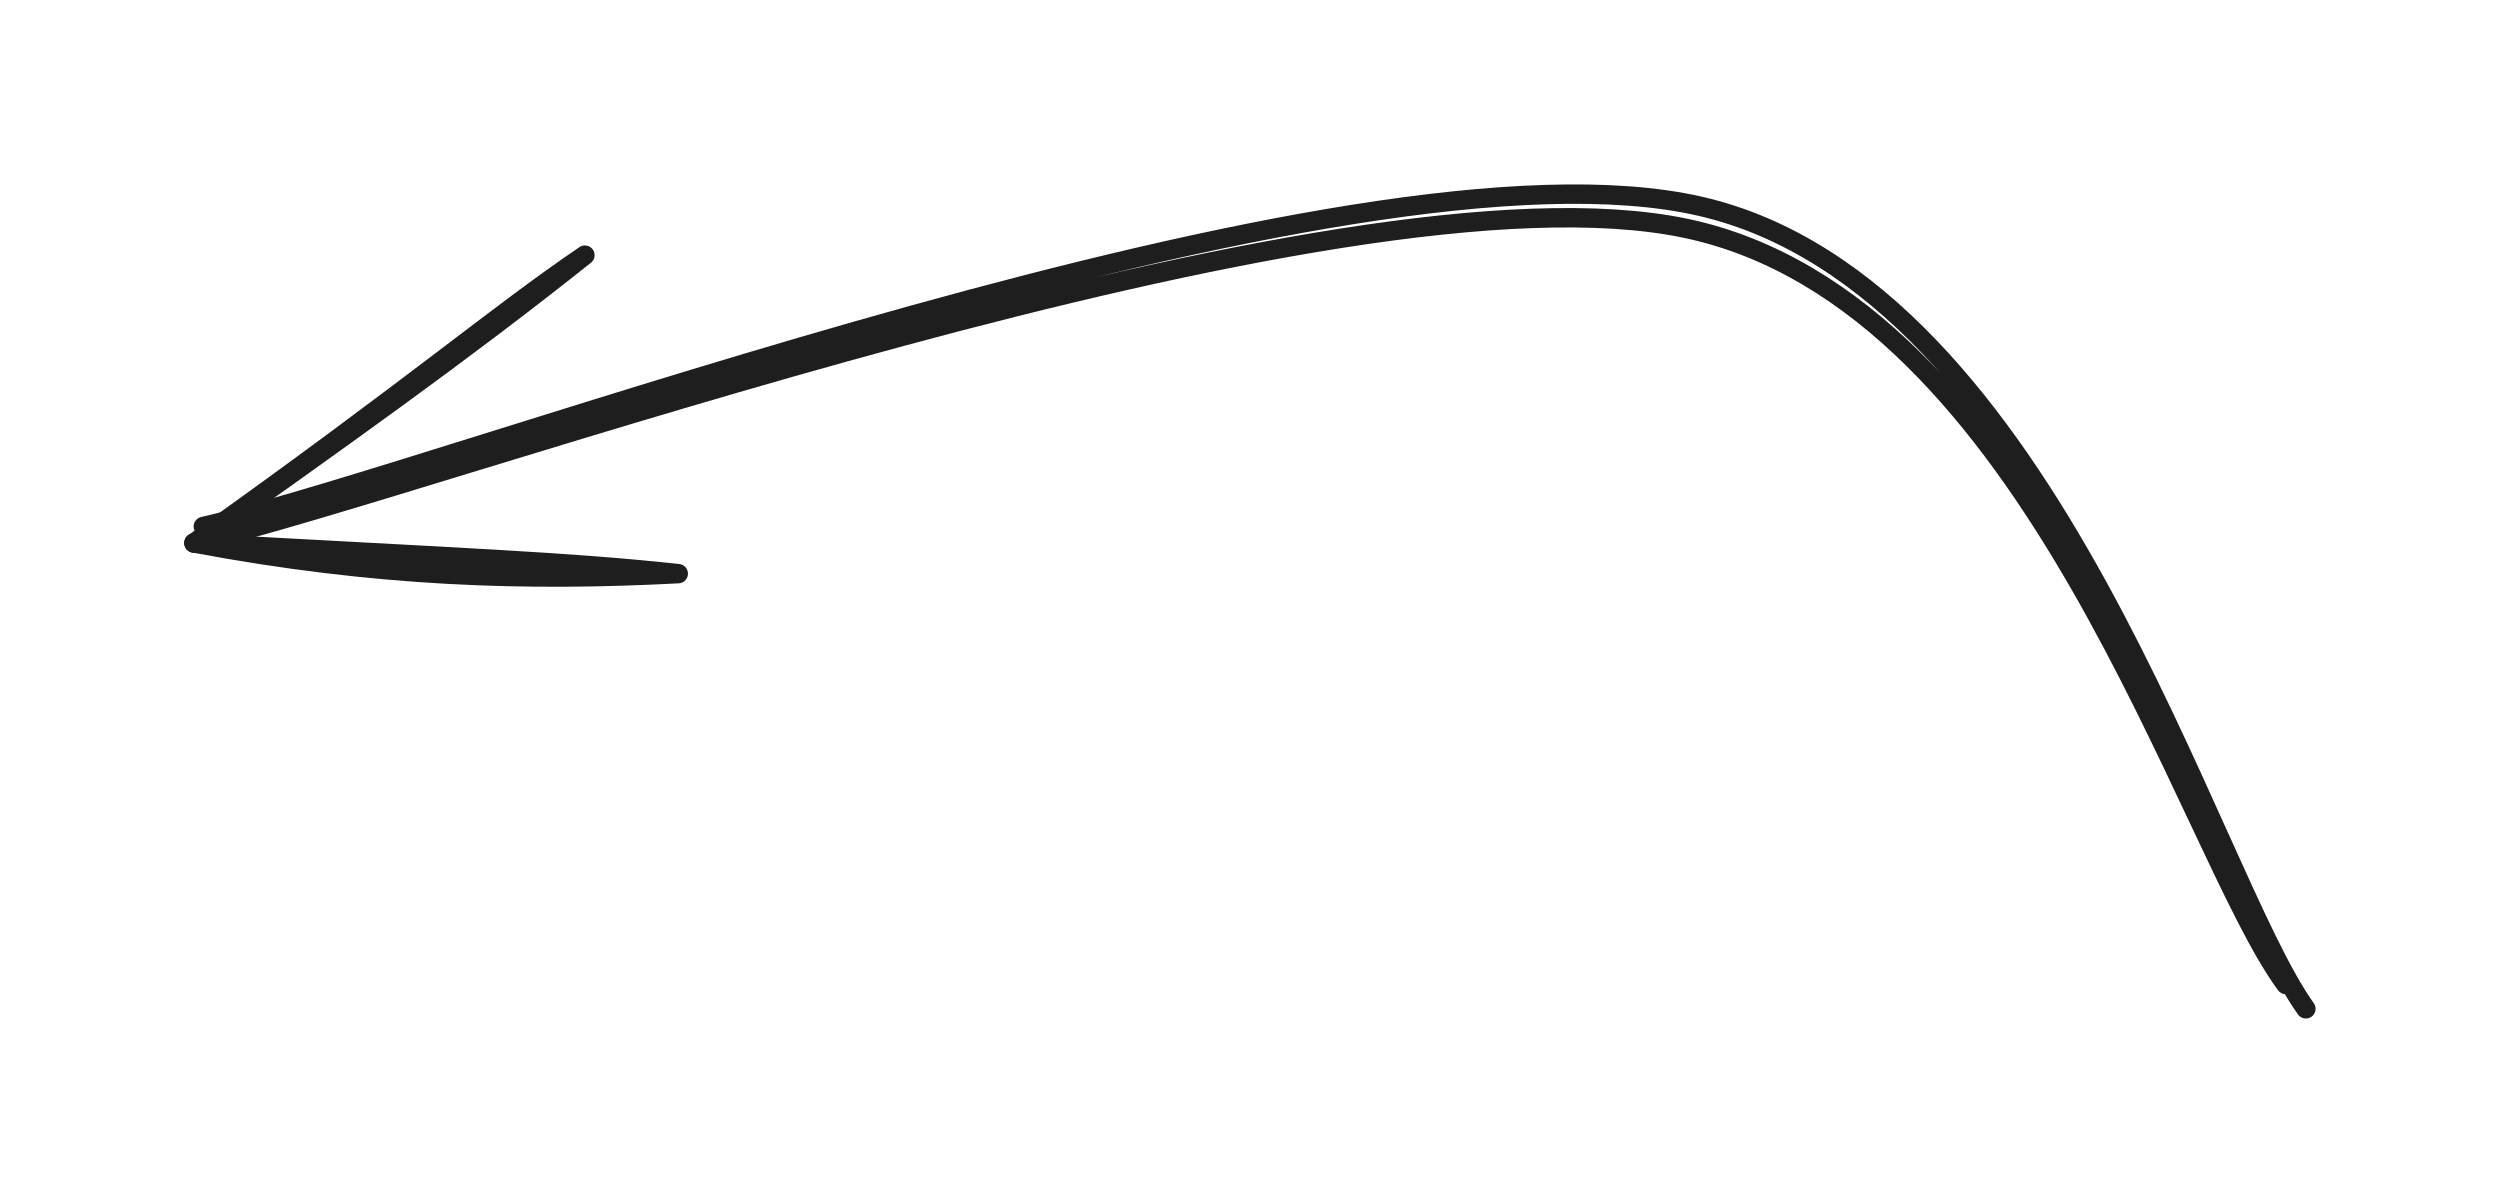
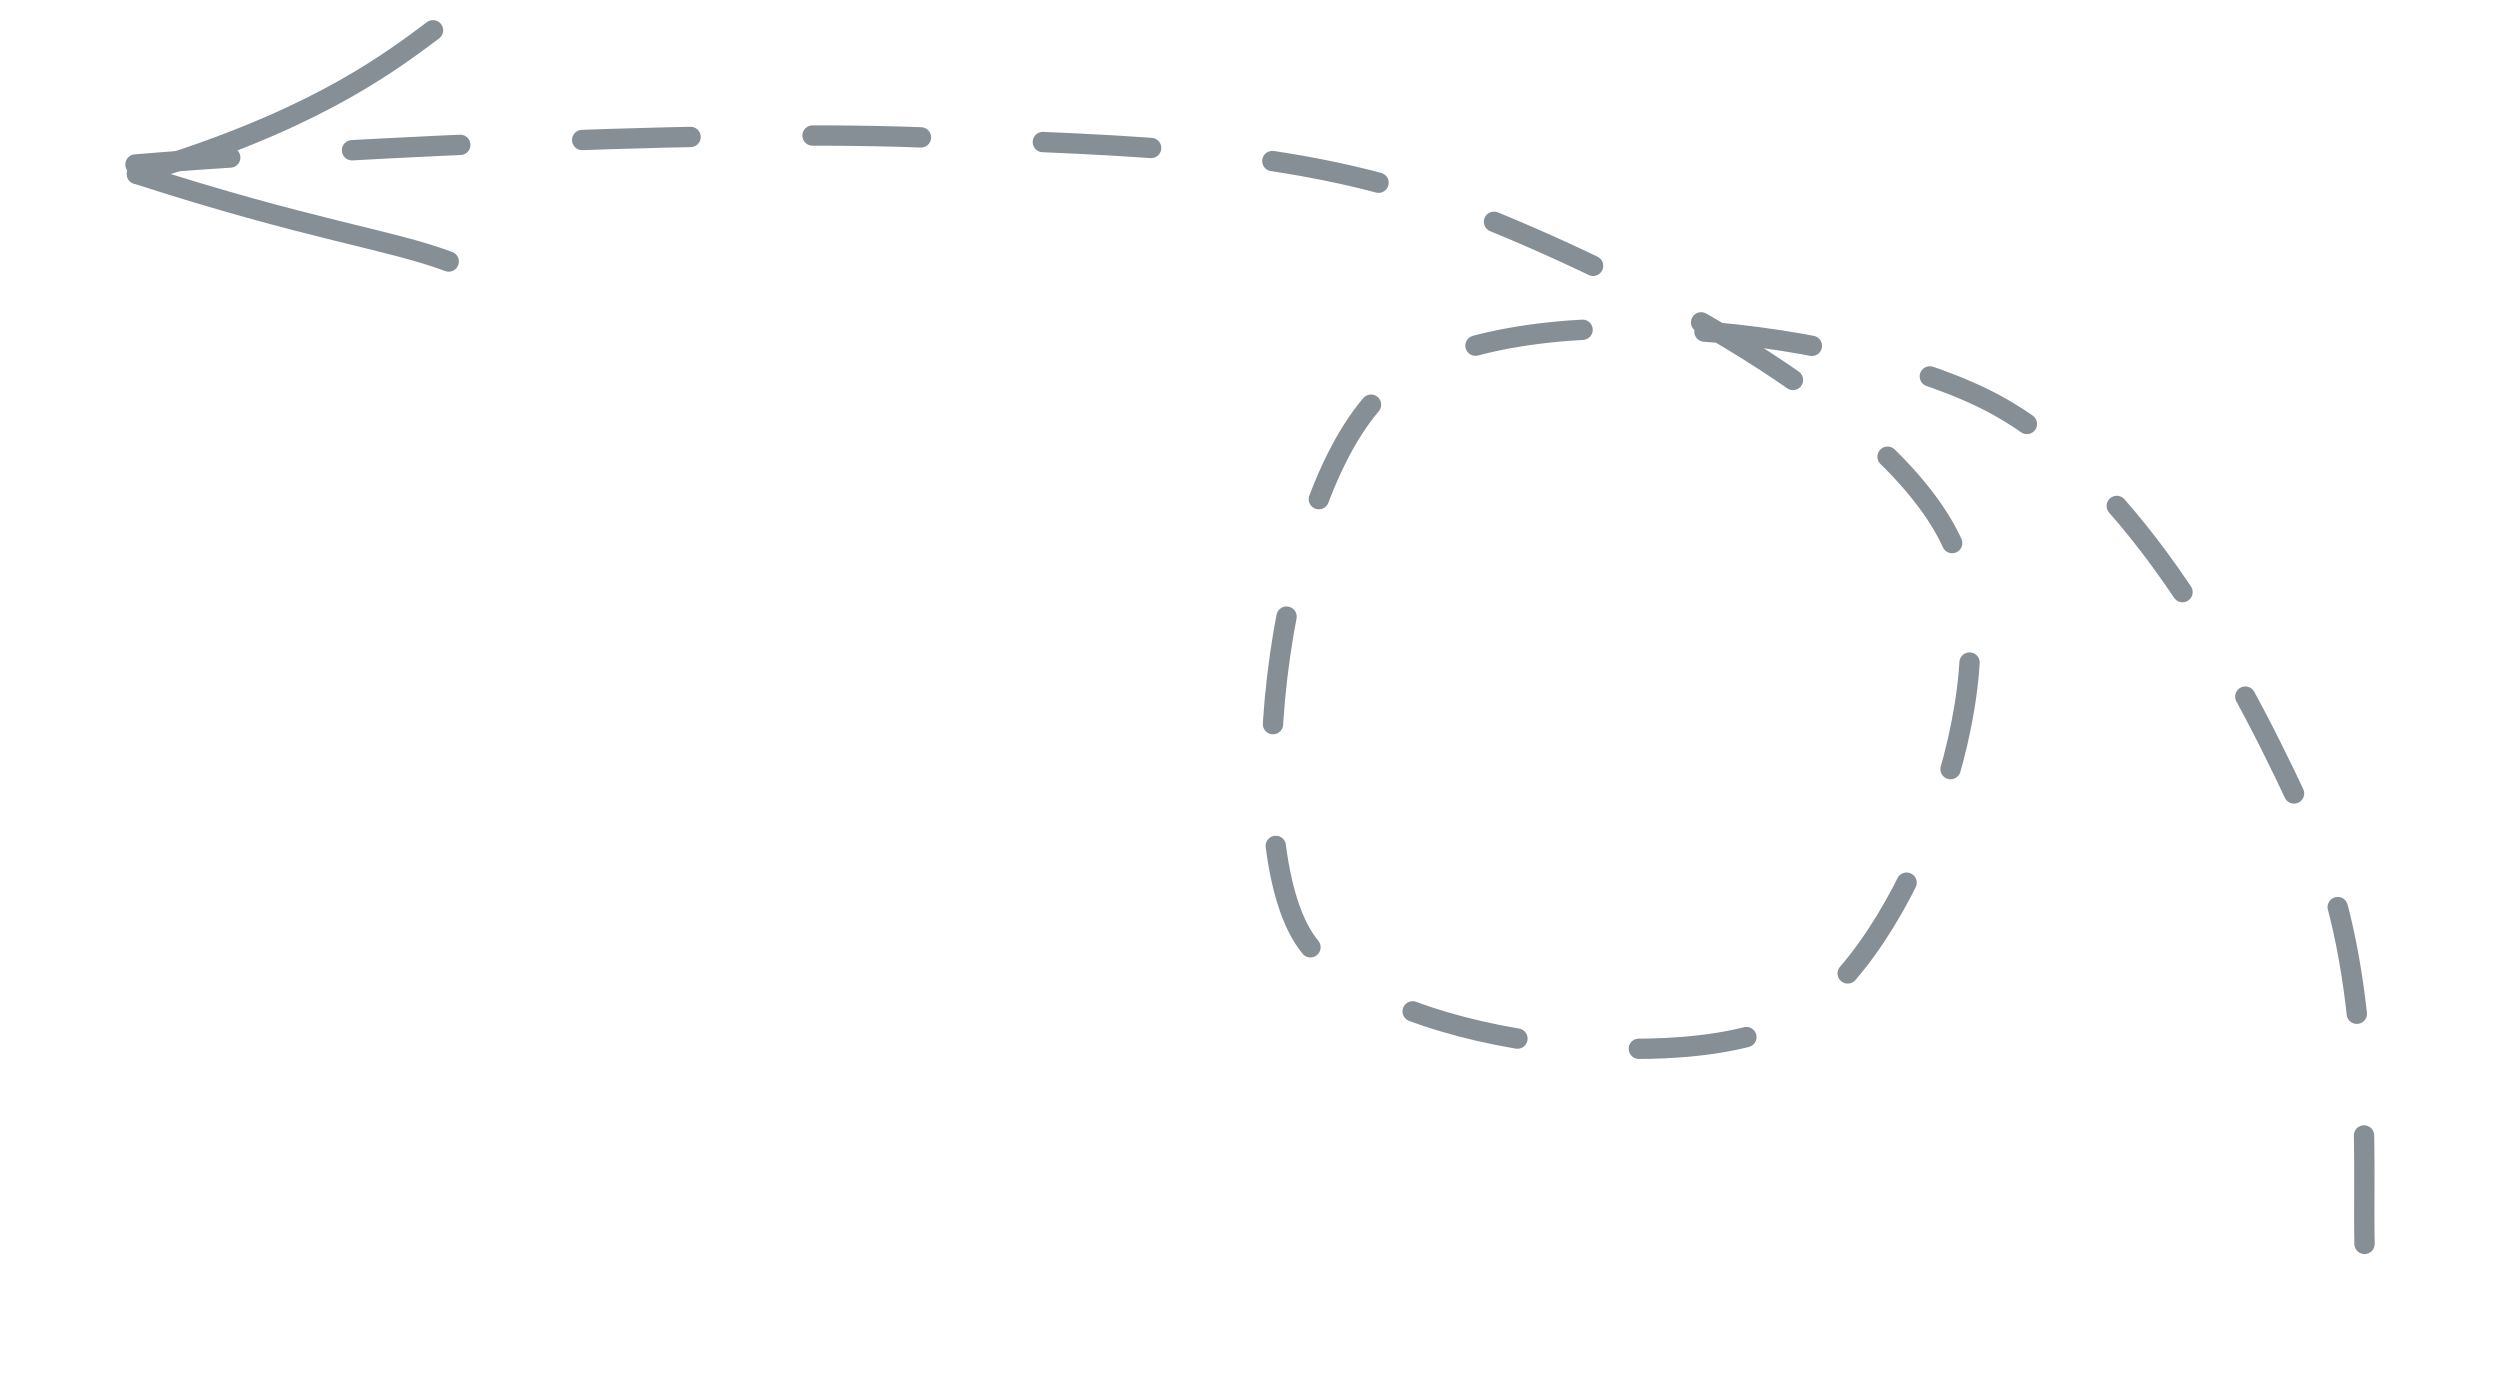
- <svg xmlns="http://www.w3.org/2000/svg" version="1.1" viewBox="0 0 128.808 61.978" width="257.616" height="123.956" stroke="#1e1e1e">
+ <svg xmlns="http://www.w3.org/2000/svg" version="1.1" viewBox="0 0 184.451 101.777" width="368.901" height="203.554" stroke="#868e96">
  <g stroke-linecap="round">
-     <g transform="translate(117.9858 52.37623) rotate(0 -54.03516 -20.49943)">
-       <path d="M0.82 -0.4 C-4.21 -7.43, -12.33 -37.61, -30.39 -41.75 C-48.44 -45.89, -94.63 -28.2, -107.51 -25.25 M-0.21 -1.65 C-5.35 -8.59, -13.15 -36.82, -31.12 -40.61 C-49.08 -44.4, -95.3 -27.37, -107.99 -24.4" stroke-width="1" fill="none" />
+     <g transform="translate(172.1457 93.05515) rotate(0 -81.5 -42.02678)">
+       <path d="M2.31 -1.28 C2.17 -6.93, 3.08 -21.34, -1.61 -31.74 C-6.3 -42.14, -14.52 -58.18, -25.83 -63.68 C-37.13 -69.17, -61.09 -71.35, -69.45 -64.71 C-77.8 -58.07, -80.94 -31.62, -75.95 -23.84 C-70.96 -16.05, -47.53 -13.25, -39.51 -18 C-31.49 -22.75, -23.93 -42.48, -27.83 -52.33 C-31.73 -62.18, -50.17 -72, -62.9 -77.09 C-75.63 -82.19, -87.68 -82.28, -104.22 -82.92 C-120.76 -83.56, -152.09 -81.78, -162.15 -80.92" stroke-width="1.5" fill="none" stroke-dasharray="8 9" />
    </g>
-     <g transform="translate(117.9858 52.37623) rotate(0 -54.03516 -20.49943)">
-       <path d="M-87.85 -39.23 C-94.23 -34.15, -100.58 -29.67, -107.99 -24.4 M-87.85 -39.23 C-92.39 -36.15, -96.44 -32.63, -107.99 -24.4" stroke-width="1" fill="none" />
+     <g transform="translate(172.1457 93.05515) rotate(0 -81.5 -42.02678)">
+       <path d="M-140.2 -90.82 C-144.12 -87.86, -149.69 -83.93, -162.04 -80.22" stroke-width="1.5" fill="none" />
    </g>
-     <g transform="translate(117.9858 52.37623) rotate(0 -54.03516 -20.49943)">
-       <path d="M-83.04 -22.82 C-90.85 -22.41, -98.58 -22.63, -107.99 -24.4 M-83.04 -22.82 C-88.71 -23.43, -93.85 -23.62, -107.99 -24.4" stroke-width="1" fill="none" />
+     <g transform="translate(172.1457 93.05515) rotate(0 -81.5 -42.02678)">
+       <path d="M-139.04 -73.76 C-143.41 -75.4, -149.29 -76.09, -162.04 -80.22" stroke-width="1.5" fill="none" />
    </g>
  </g>
</svg>
